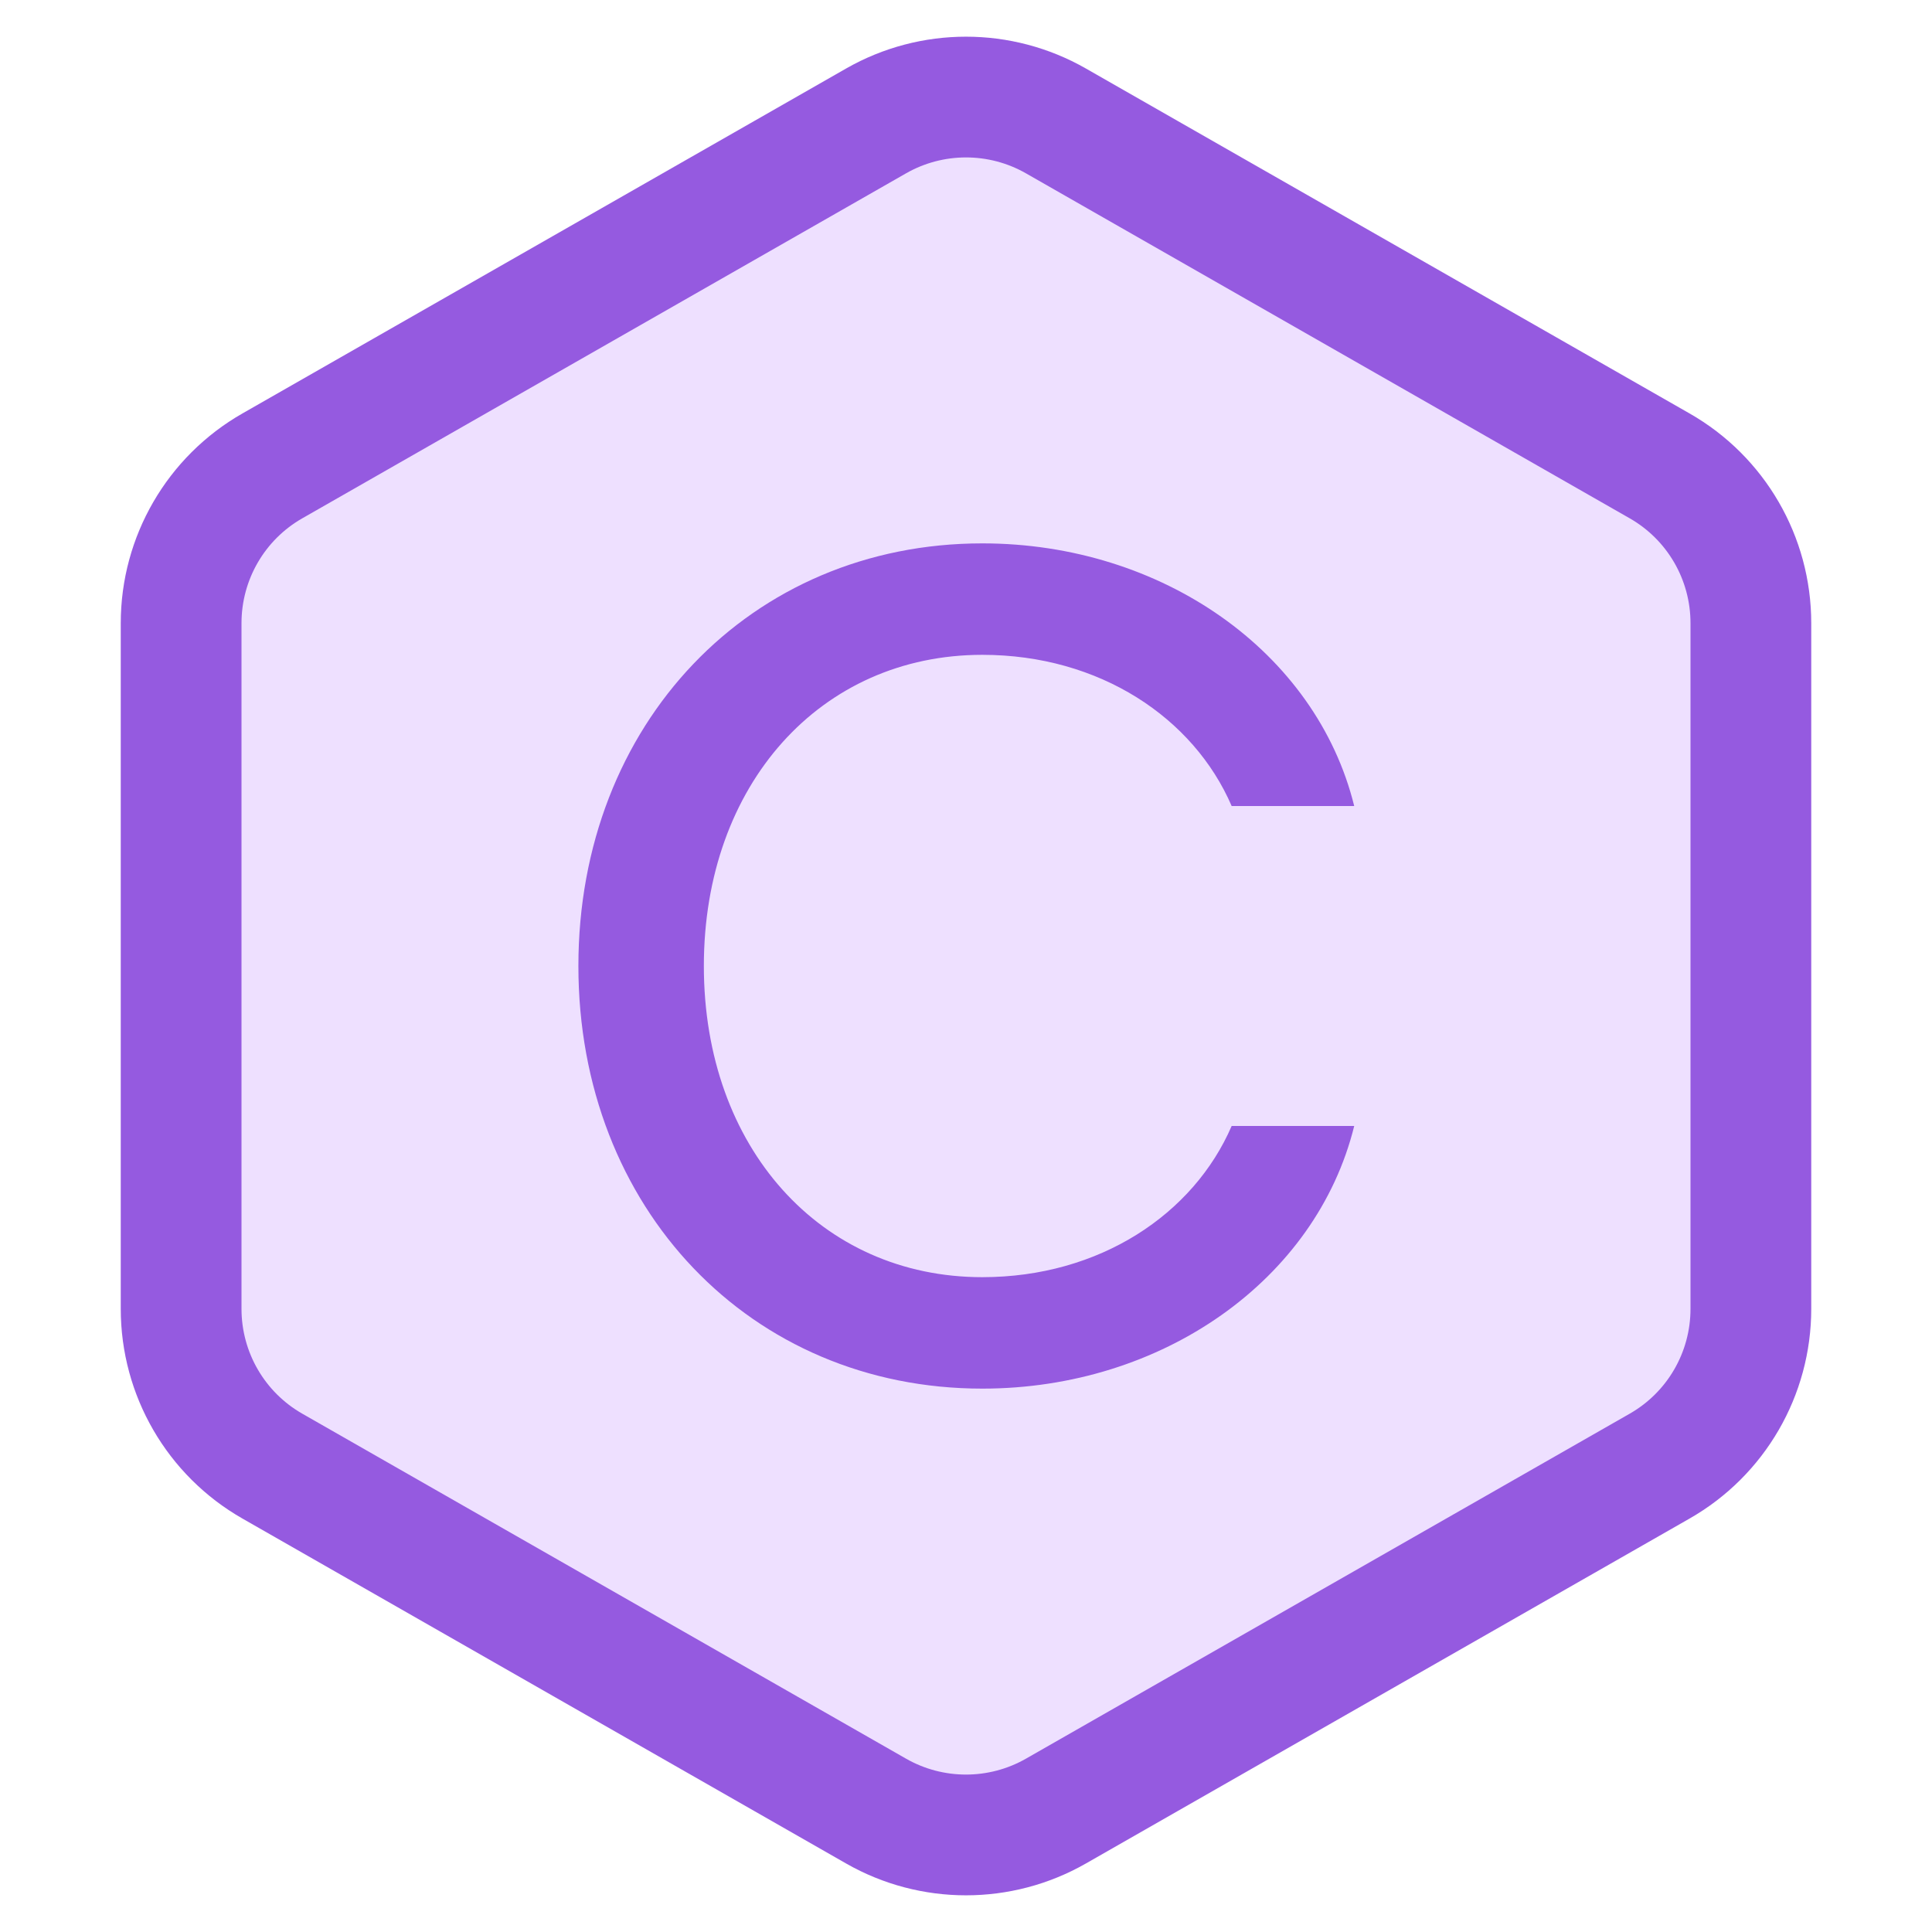
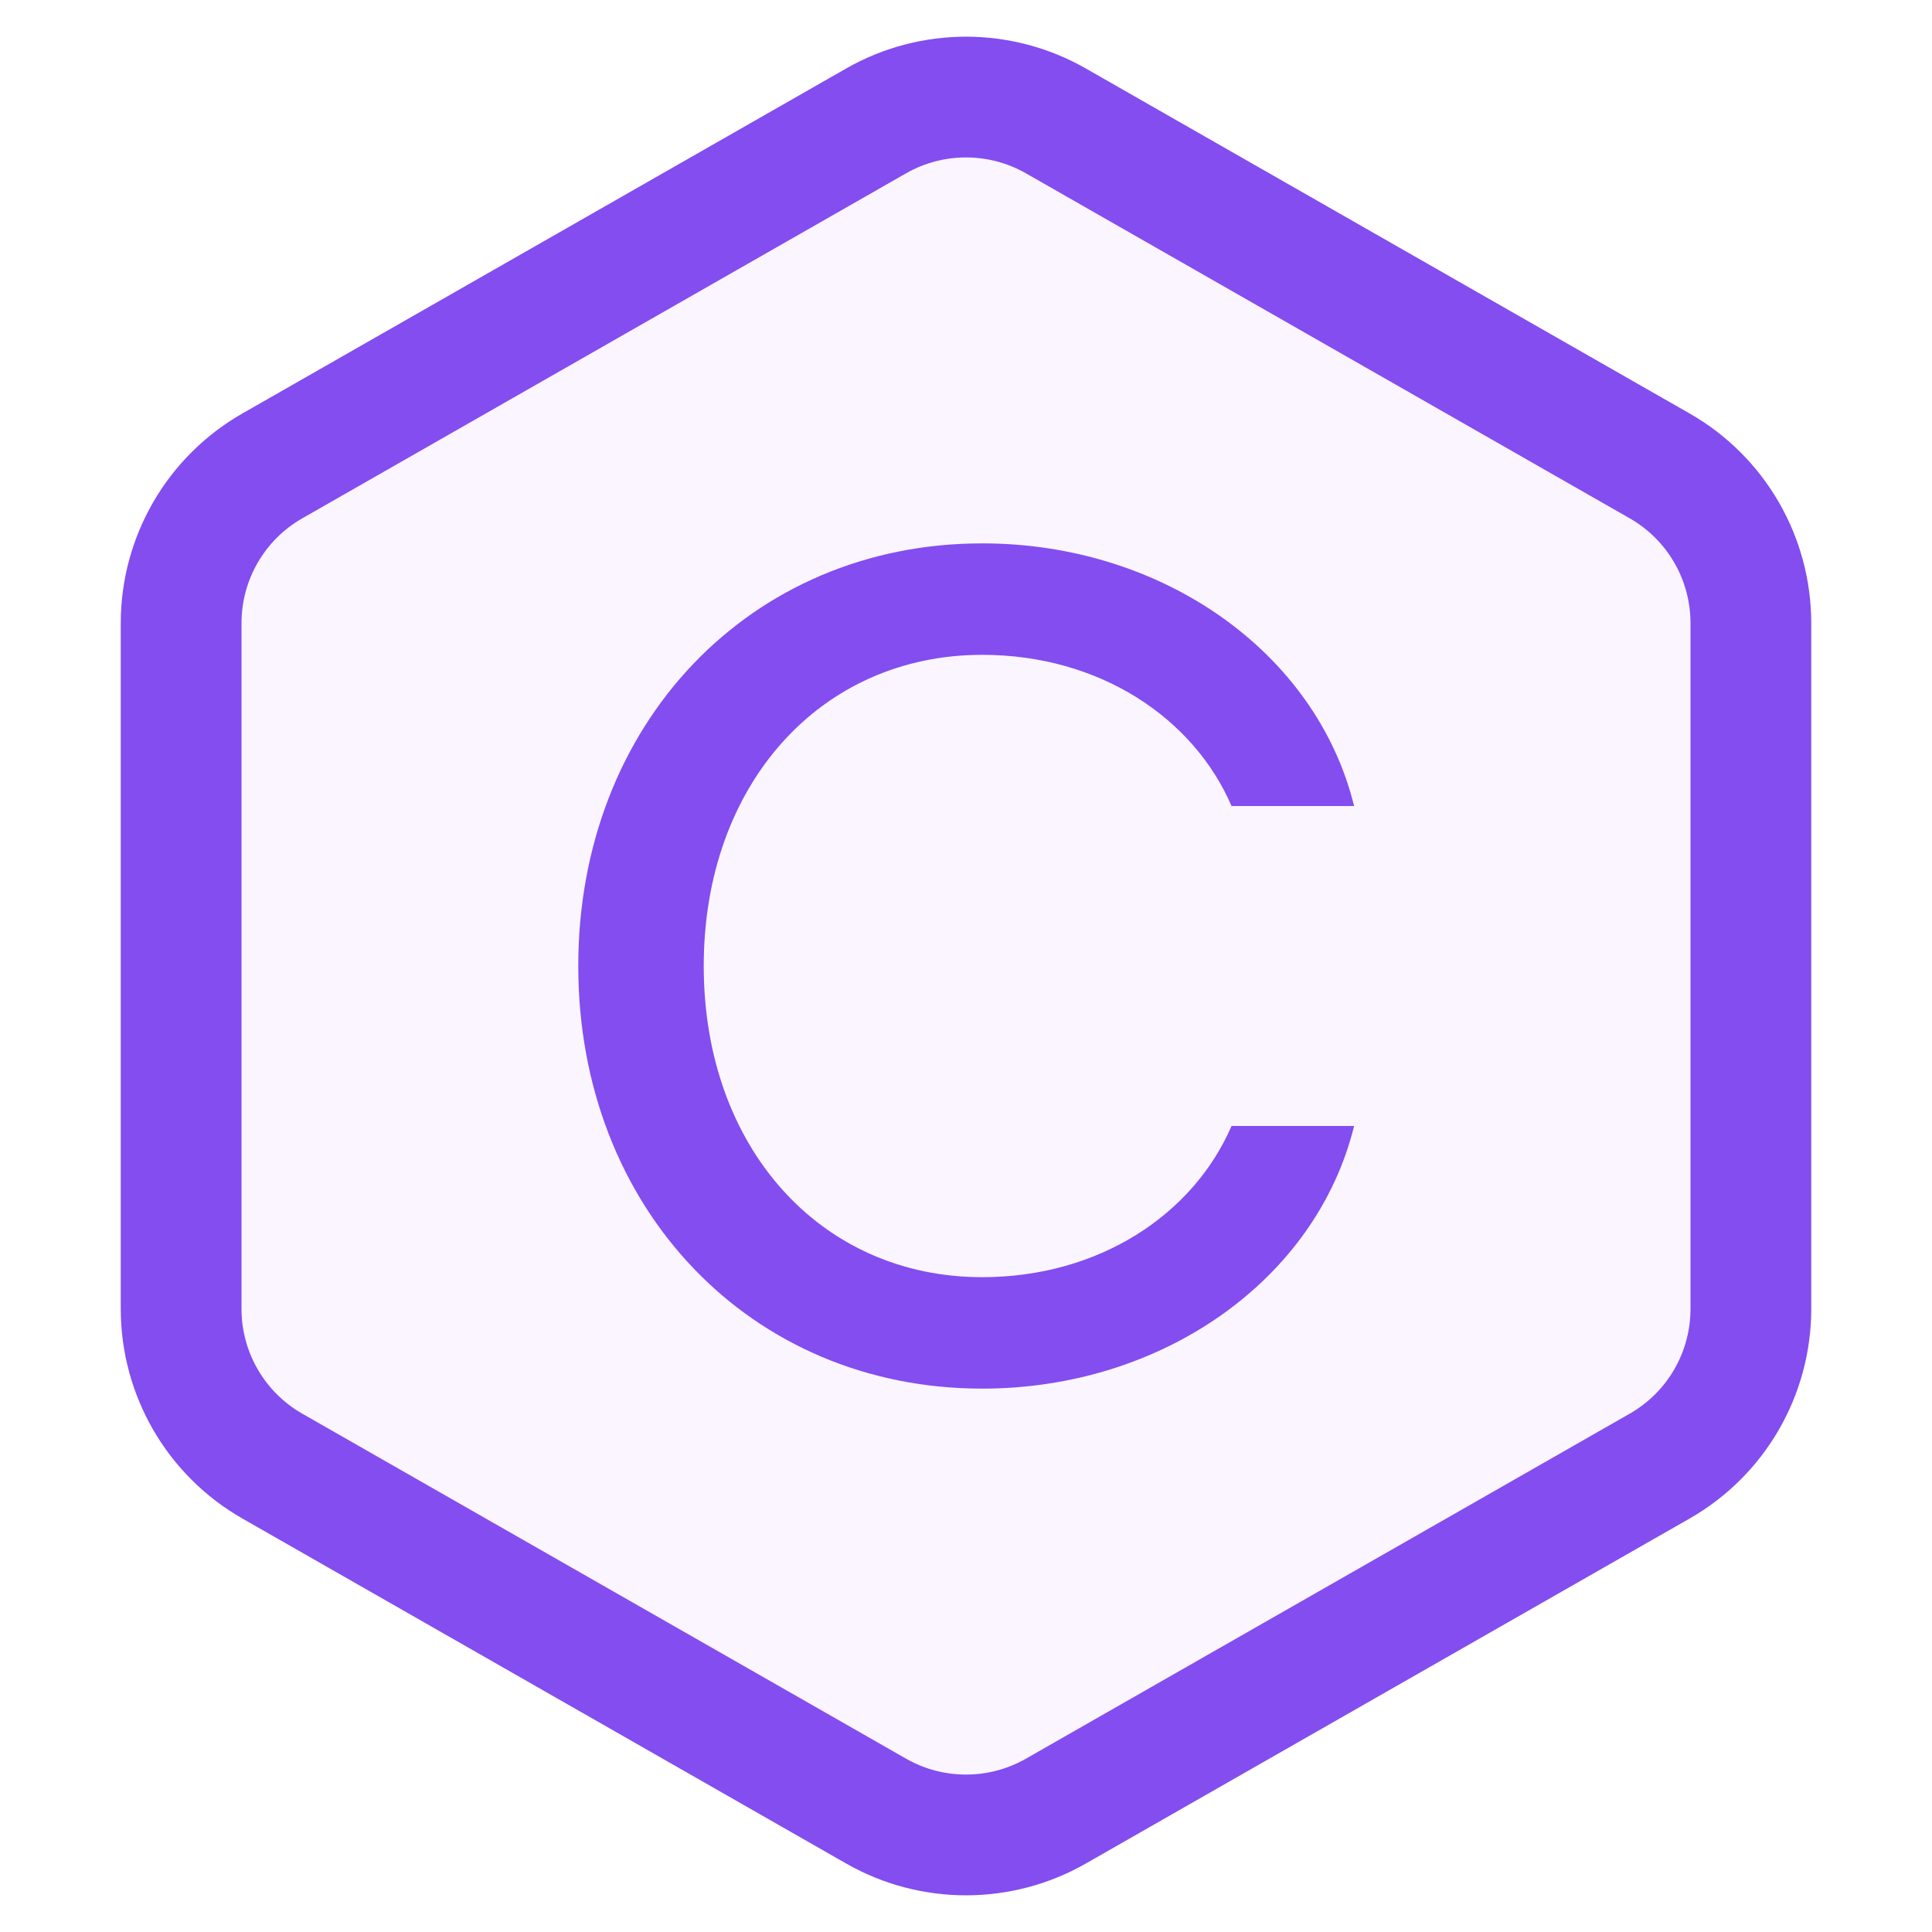
<svg xmlns="http://www.w3.org/2000/svg" width="16" height="16" viewBox="0 0 16 16" fill="none">
-   <path d="M14.5 5.161V10.839C14.5 11.378 14.212 11.875 13.744 12.142L8.744 14.999C8.283 15.262 7.717 15.262 7.256 14.999L2.256 12.142C1.788 11.875 1.5 11.378 1.5 10.839V5.161C1.5 4.622 1.788 4.125 2.256 3.858L7.256 1.001C7.717 0.738 8.283 0.738 8.744 1.001L13.744 3.858C14.212 4.125 14.5 4.622 14.5 5.161Z" fill="#EEE0FF" stroke="#955AE0" />
-   <path d="M8.135 11.5C9.624 11.5 10.9 10.601 11.215 9.325H10.2C9.885 10.055 9.107 10.577 8.135 10.577C6.796 10.577 5.829 9.503 5.829 8C5.829 6.497 6.796 5.423 8.135 5.423C9.107 5.423 9.885 5.945 10.2 6.675H11.215C10.9 5.399 9.624 4.5 8.135 4.5C6.216 4.5 4.79 5.994 4.79 8C4.79 10.006 6.216 11.5 8.135 11.5Z" fill="#955AE0" />
+   <path d="M14.5 5.161V10.839C14.5 11.378 14.212 11.875 13.744 12.142L8.744 14.999C8.283 15.262 7.717 15.262 7.256 14.999L2.256 12.142C1.788 11.875 1.5 11.378 1.5 10.839V5.161C1.5 4.622 1.788 4.125 2.256 3.858L7.256 1.001C7.717 0.738 8.283 0.738 8.744 1.001L13.744 3.858C14.212 4.125 14.5 4.622 14.5 5.161Z" fill="#FAF5FF" stroke="#834DF0" />
+   <path d="M8.134 11.5C9.623 11.5 10.9 10.601 11.214 9.325H10.199C9.884 10.055 9.106 10.577 8.134 10.577C6.795 10.577 5.828 9.503 5.828 8C5.828 6.497 6.795 5.423 8.134 5.423C9.106 5.423 9.884 5.945 10.199 6.675H11.214C10.9 5.399 9.623 4.5 8.134 4.5C6.215 4.5 4.789 5.994 4.789 8C4.789 10.006 6.215 11.5 8.134 11.5Z" fill="#834DF0" />
</svg>
